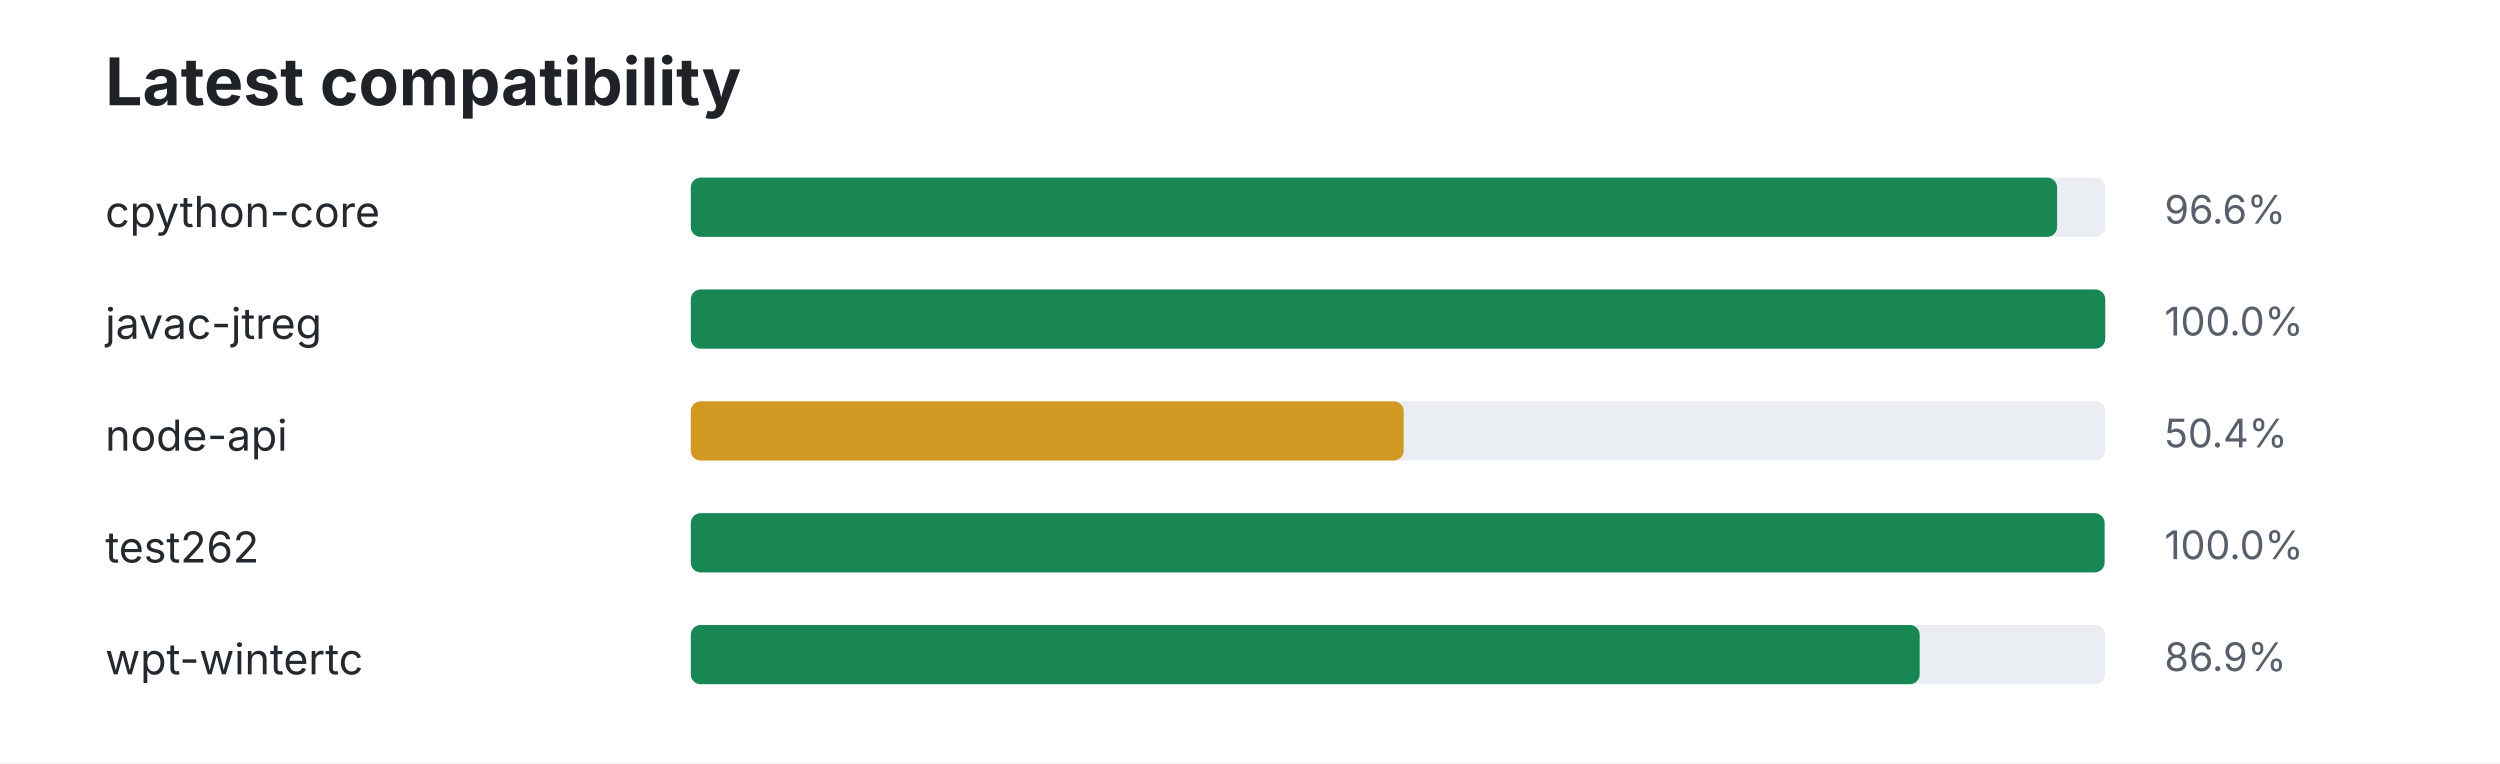
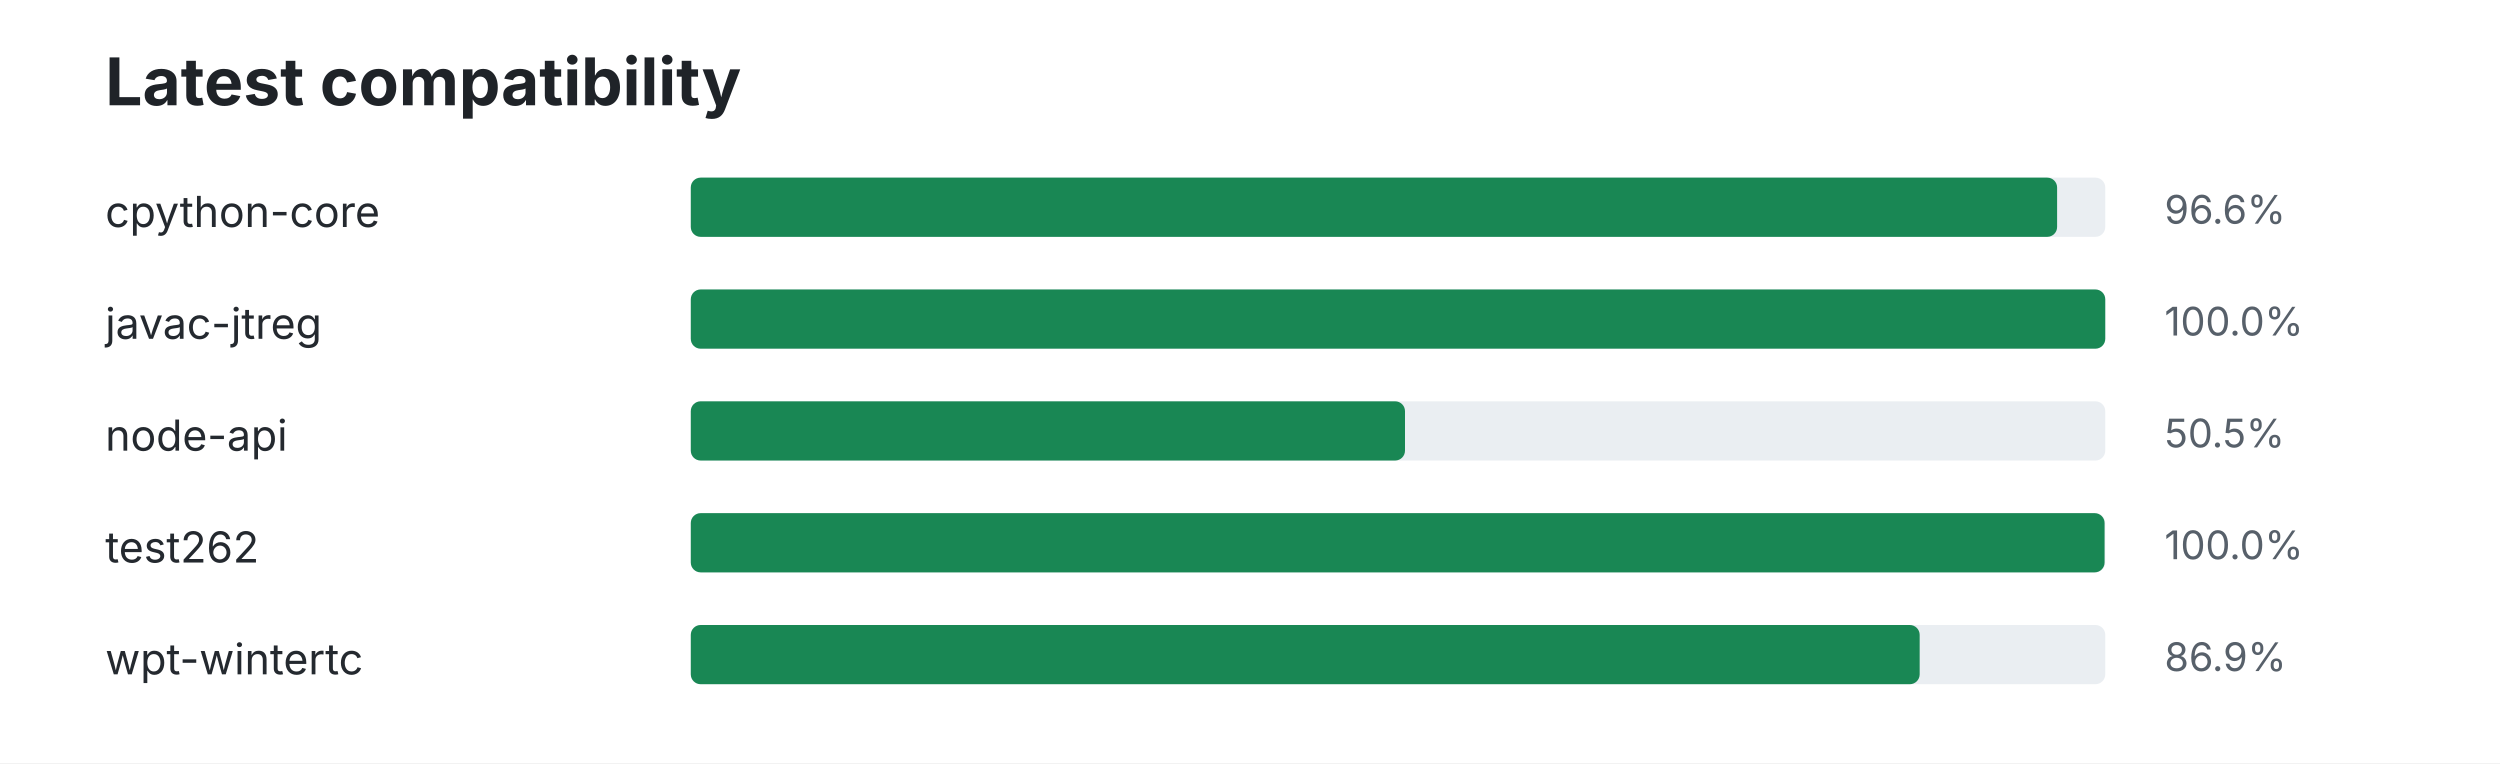
<svg xmlns="http://www.w3.org/2000/svg" width="760" height="232" viewBox="0 0 760 232" role="img" aria-labelledby="title desc">
  <rect width="760" height="232" fill="#ffffff" />
  <text x="32" y="32" font-family="system-ui, -apple-system, Segoe UI, sans-serif" font-size="20" font-weight="700" fill="#1f2328">Latest compatibility</text>
  <text x="32" y="69" font-family="system-ui, -apple-system, Segoe UI, sans-serif" font-size="13" fill="#24292f">cpython-core</text>
  <rect x="210" y="54" width="430" height="18" rx="3" fill="#eaeef2" />
  <rect x="210" y="54" width="415.36" height="18" rx="3" fill="#198754" />
  <text x="658" y="68" font-family="system-ui, -apple-system, Segoe UI, sans-serif" font-size="12" fill="#57606a">96.6%</text>
  <text x="32" y="103" font-family="system-ui, -apple-system, Segoe UI, sans-serif" font-size="13" fill="#24292f">javac-jtreg</text>
  <rect x="210" y="88" width="430" height="18" rx="3" fill="#eaeef2" />
  <rect x="210" y="88" width="430.00" height="18" rx="3" fill="#198754" />
  <text x="658" y="102" font-family="system-ui, -apple-system, Segoe UI, sans-serif" font-size="12" fill="#57606a">100.0%</text>
  <text x="32" y="137" font-family="system-ui, -apple-system, Segoe UI, sans-serif" font-size="13" fill="#24292f">node-api</text>
  <rect x="210" y="122" width="430" height="18" rx="3" fill="#eaeef2" />
-   <rect x="210" y="122" width="216.71" height="18" rx="3" fill="#d29922" />
-   <text x="658" y="136" font-family="system-ui, -apple-system, Segoe UI, sans-serif" font-size="12" fill="#57606a">50.4%</text>
+   <rect x="210" y="122" width="217.12" height="18" rx="3" fill="#198754" />
+   <text x="658" y="136" font-family="system-ui, -apple-system, Segoe UI, sans-serif" font-size="12" fill="#57606a">50.5%</text>
  <text x="32" y="171" font-family="system-ui, -apple-system, Segoe UI, sans-serif" font-size="13" fill="#24292f">test262</text>
  <rect x="210" y="156" width="430" height="18" rx="3" fill="#eaeef2" />
  <rect x="210" y="156" width="429.79" height="18" rx="3" fill="#198754" />
  <text x="658" y="170" font-family="system-ui, -apple-system, Segoe UI, sans-serif" font-size="12" fill="#57606a">100.0%</text>
  <text x="32" y="205" font-family="system-ui, -apple-system, Segoe UI, sans-serif" font-size="13" fill="#24292f">wpt-wintertc</text>
  <rect x="210" y="190" width="430" height="18" rx="3" fill="#eaeef2" />
  <rect x="210" y="190" width="373.58" height="18" rx="3" fill="#198754" />
  <text x="658" y="204" font-family="system-ui, -apple-system, Segoe UI, sans-serif" font-size="12" fill="#57606a">86.9%</text>
</svg>
